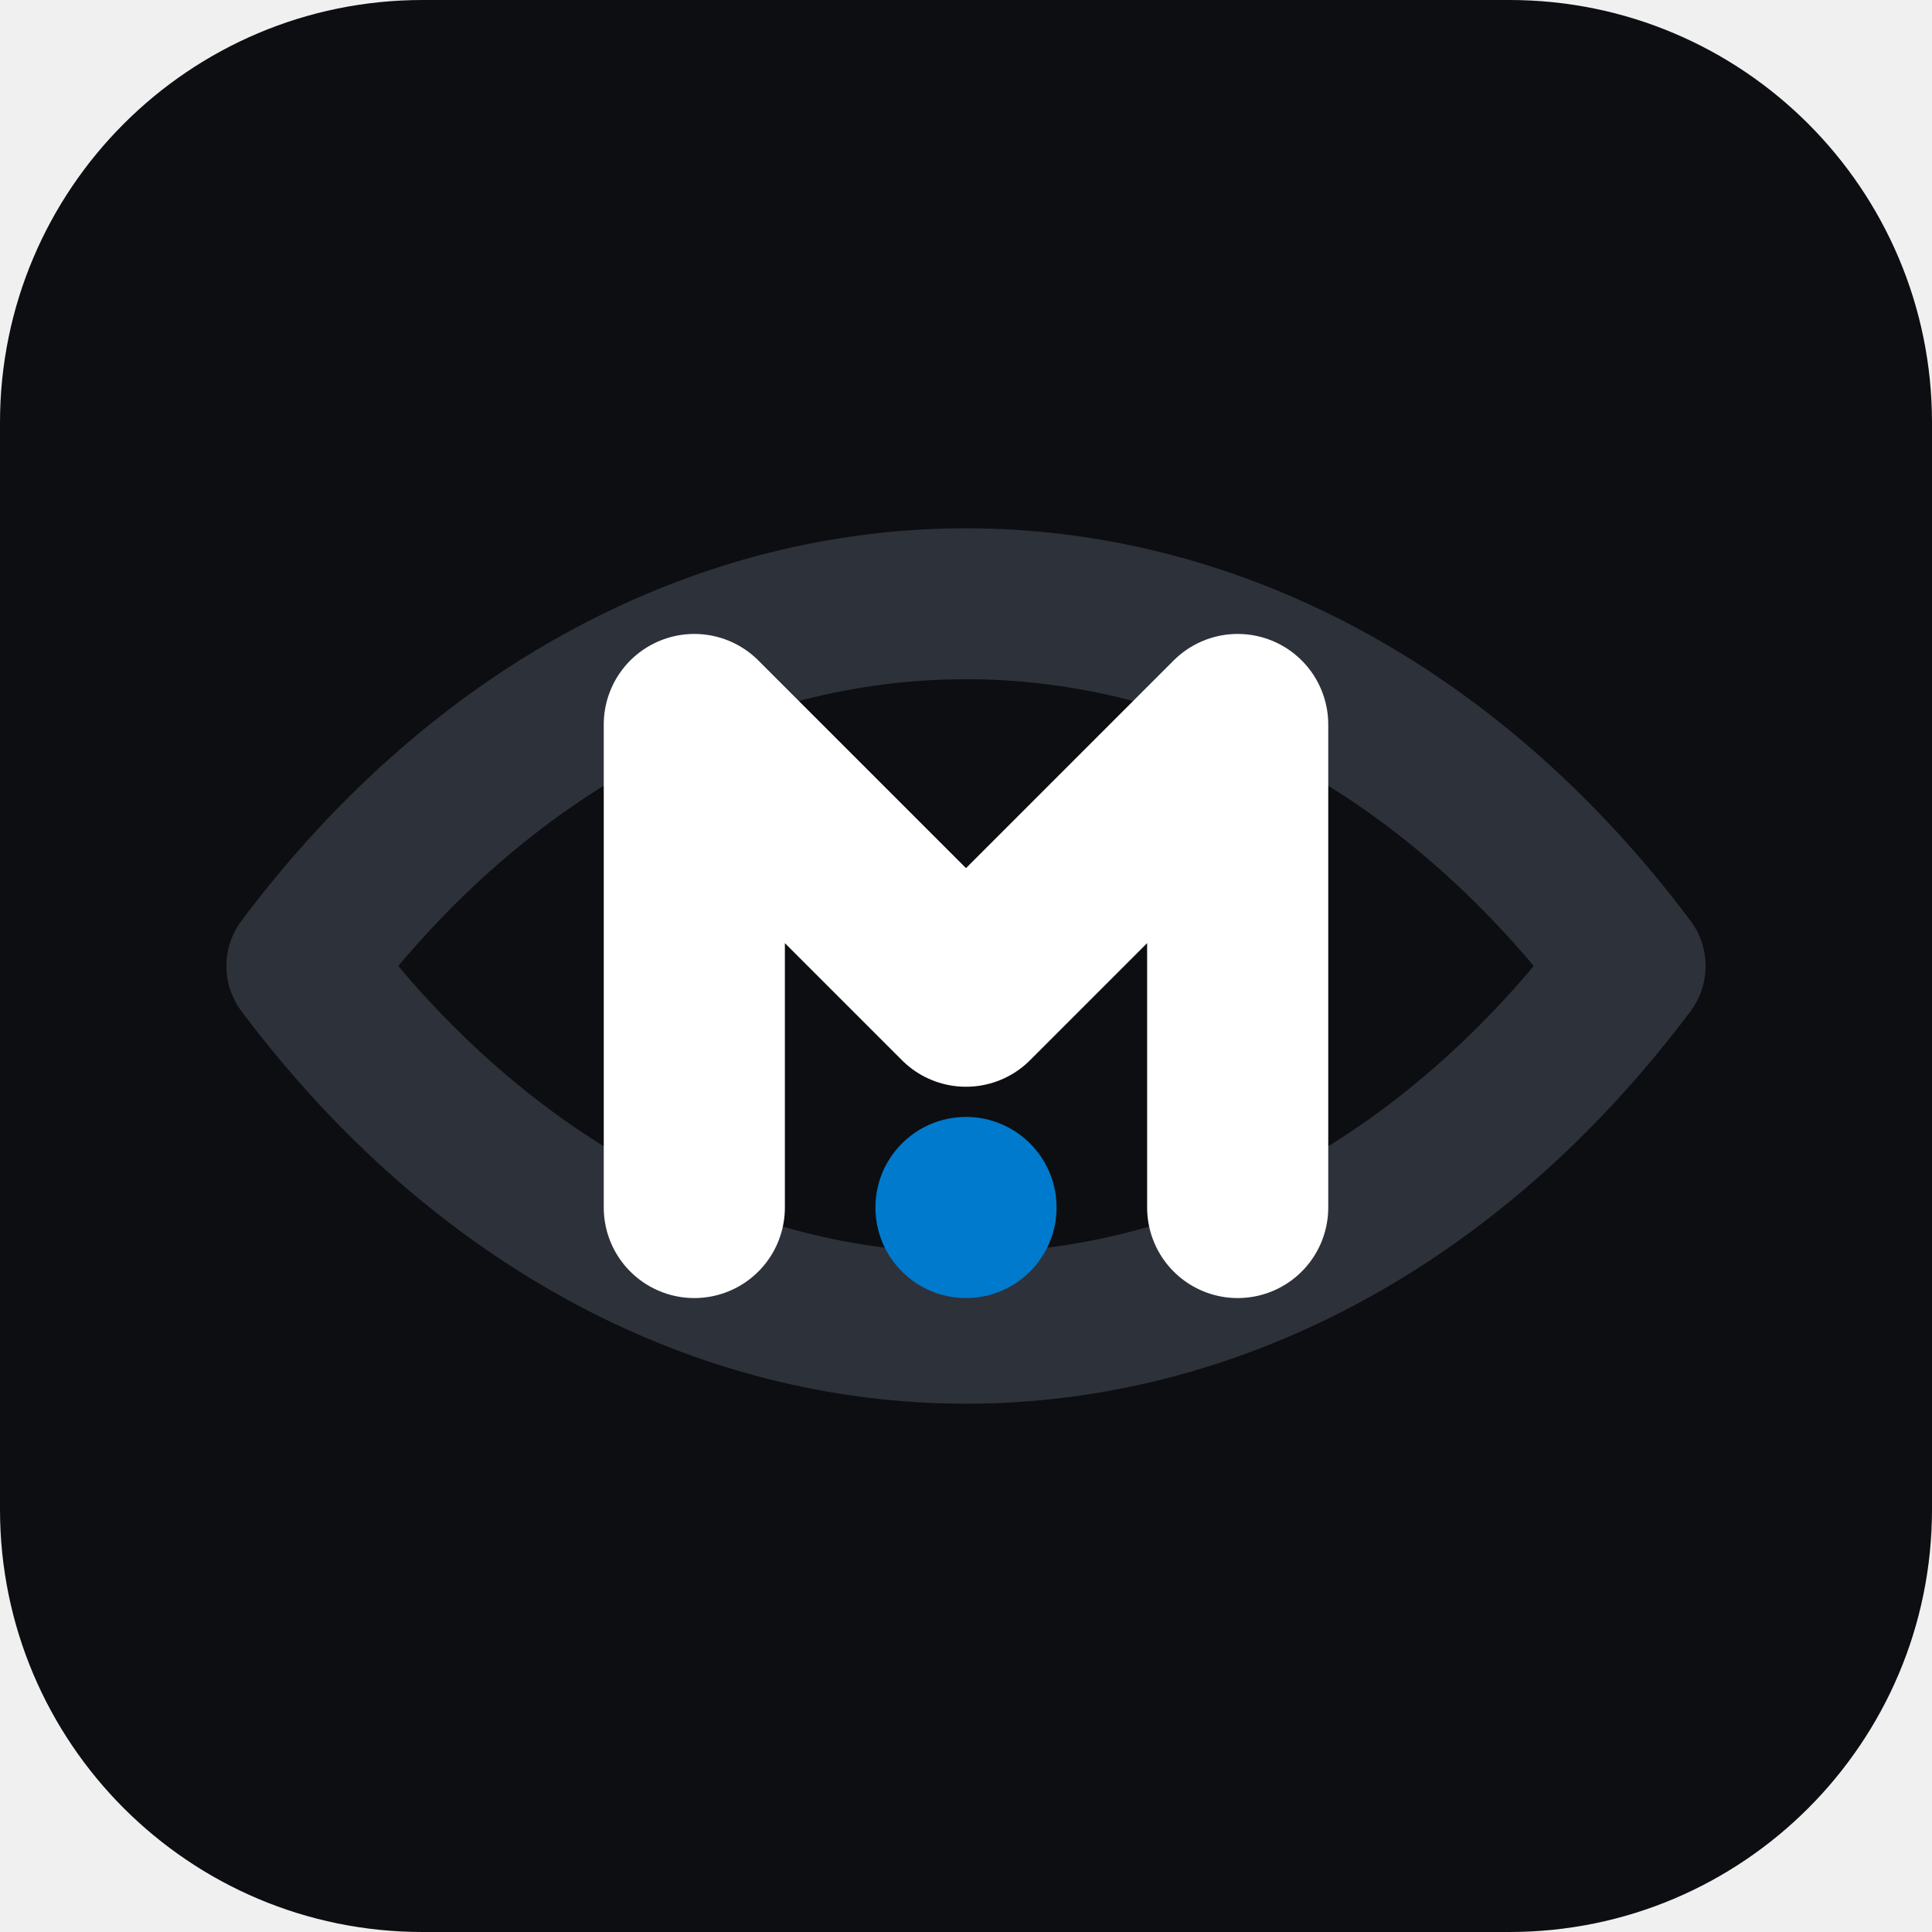
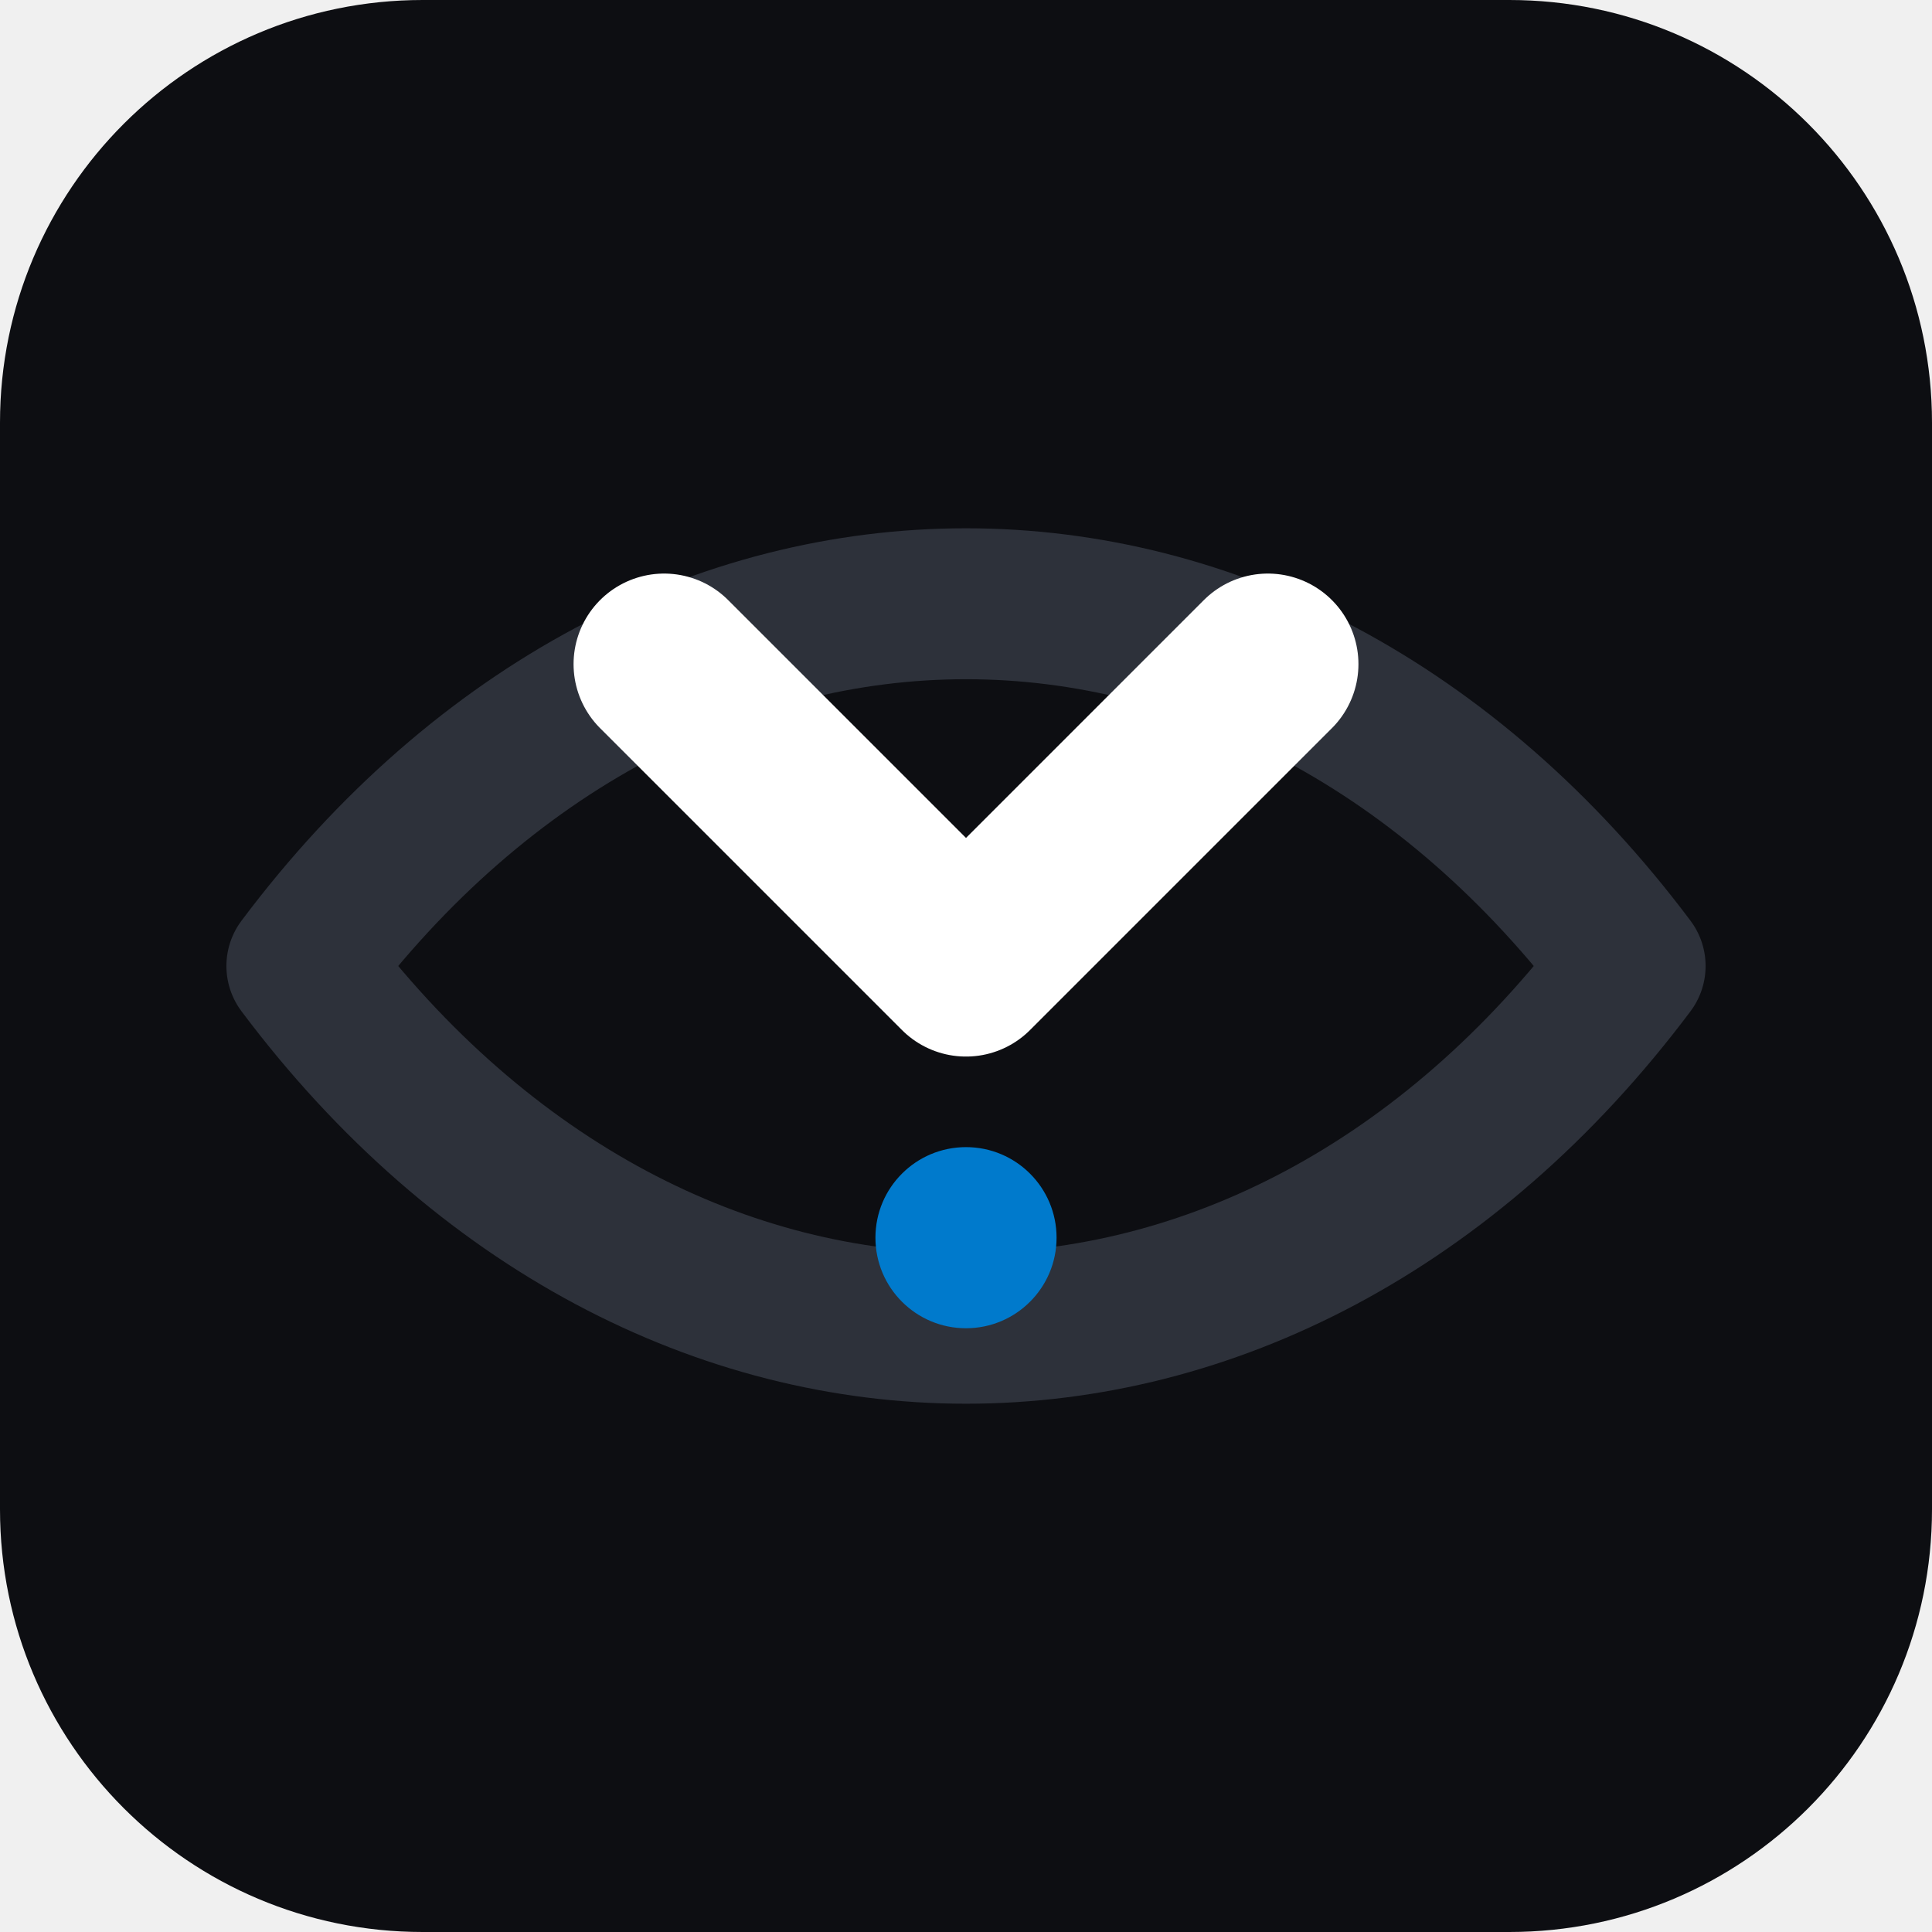
<svg xmlns="http://www.w3.org/2000/svg" viewBox="0 0 256 256" width="100%" height="100%">
  <rect width="256" height="256" fill="#0d0e12" rx="56" />
  <path d="M 40 128 C 88 64, 168 64, 216 128 C 168 192, 88 192, 40 128 Z" fill="none" stroke="#2d313a" stroke-width="20" stroke-linejoin="round" />
-   <path d="M 92 160 V 96 L 128 132 L 164 96 V 160" fill="none" stroke="#ffffff" stroke-width="24" stroke-linecap="round" stroke-linejoin="round" />
-   <circle cx="128" cy="160" r="12" fill="#007acc" />
+   <path d="M 88 88 L 128 128 L 168 88" fill="none" stroke="#ffffff" stroke-width="24" stroke-linecap="round" stroke-linejoin="round" />
+   <circle cx="128" cy="164" r="12" fill="#007acc" />
</svg>
